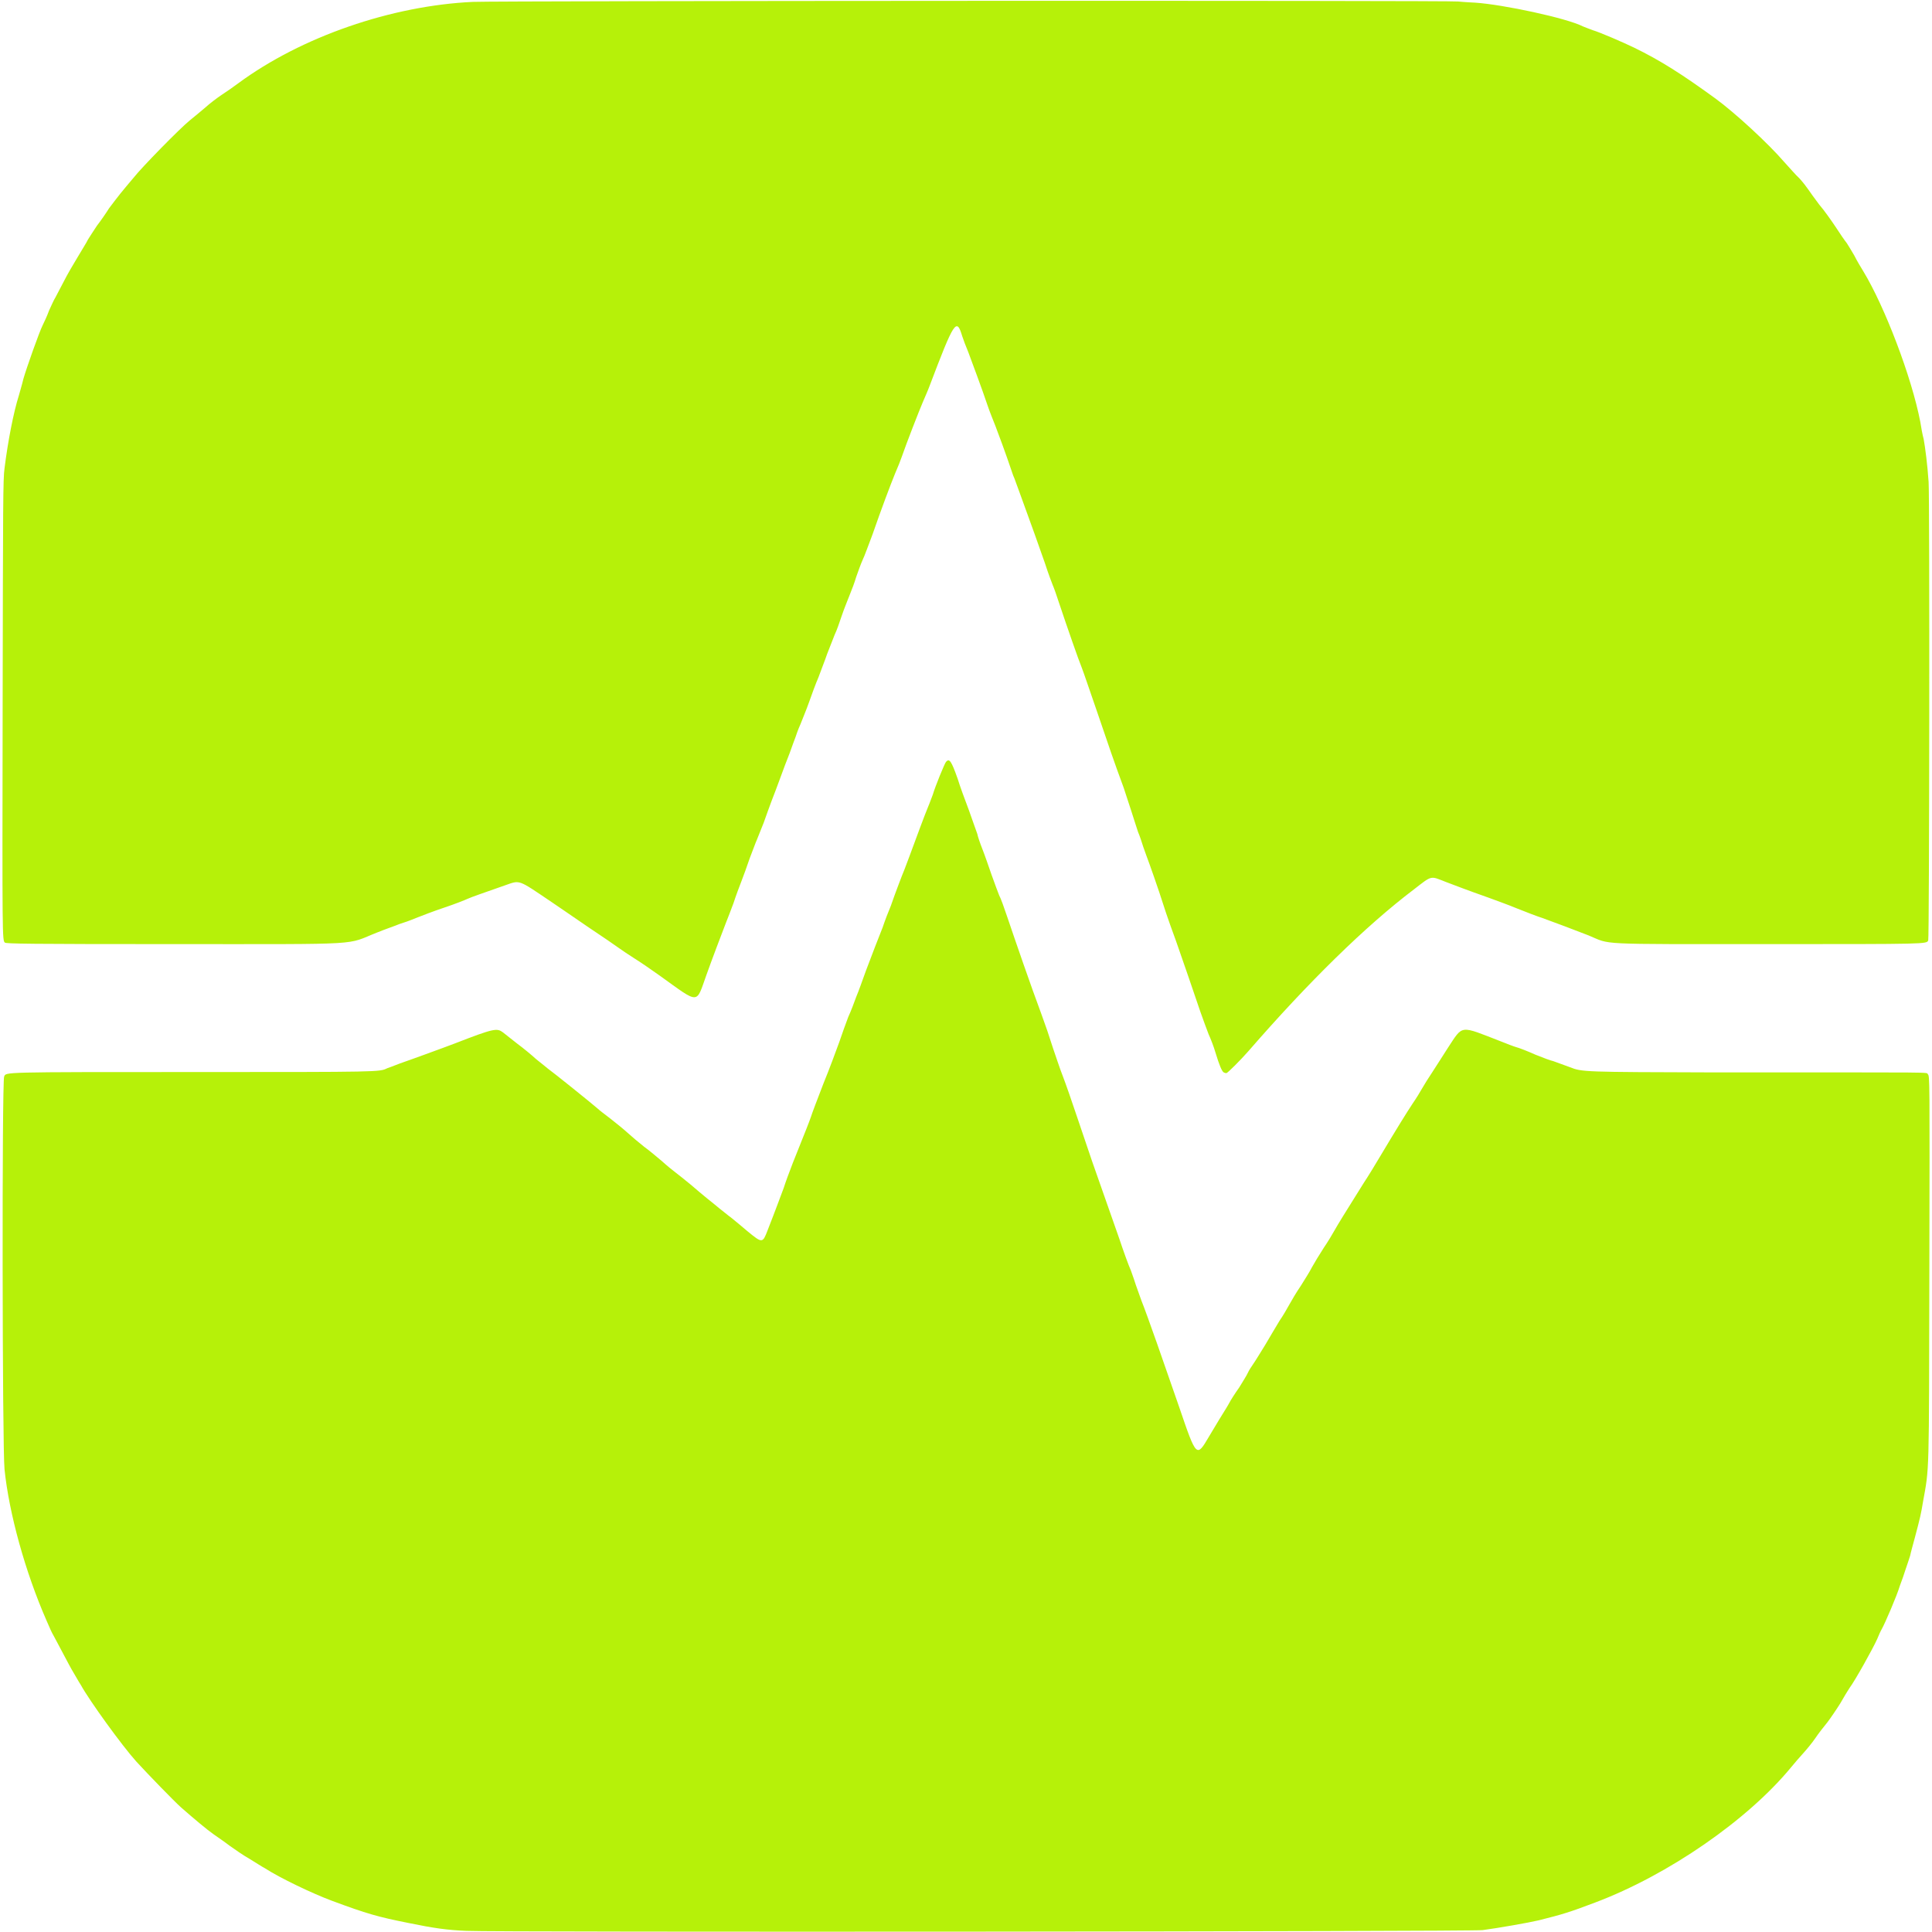
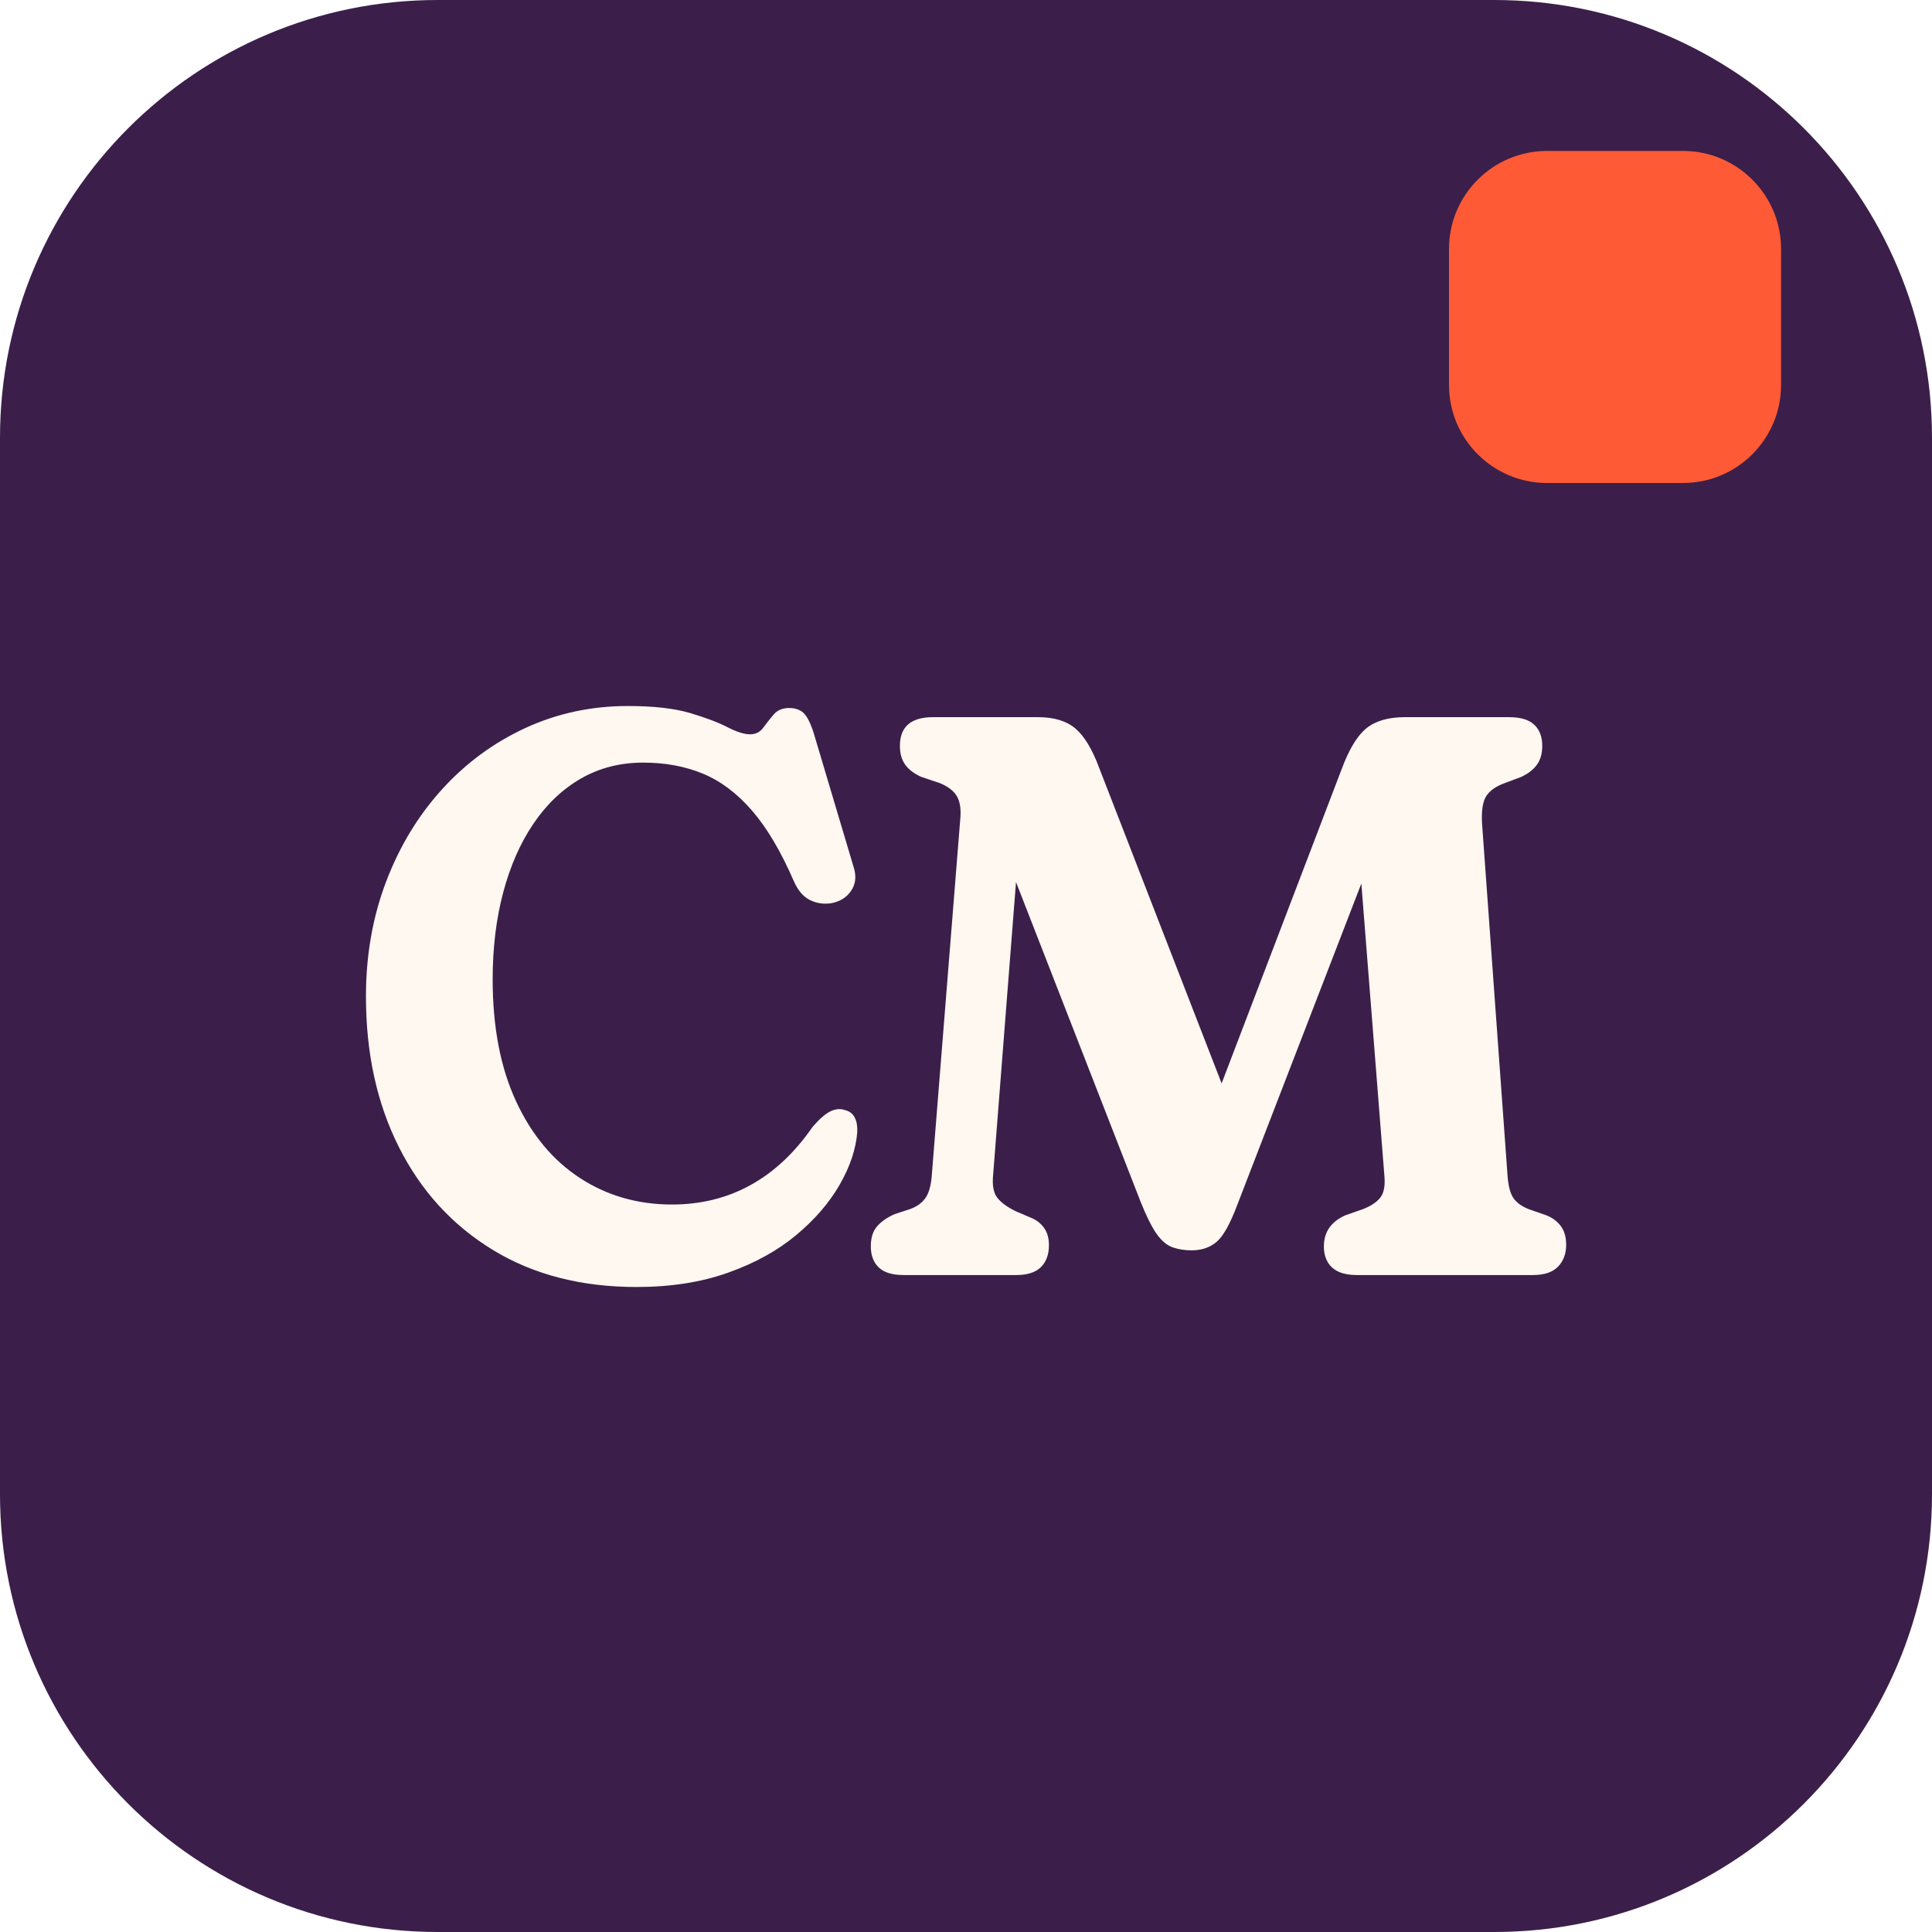
<svg xmlns="http://www.w3.org/2000/svg" viewBox="0 0 512 512">
-   <path fill="#b6f109" d="M123.6 511.7C118.6 511.5 115.0 511.0 108.2 509.6C100.2 508.0 97.3 507.2 87.9 503.7C82.8 501.8 74.2 497.7 70.2 495.1C69.4 494.7 67.6 493.5 66.1 492.6C64.5 491.7 62.2 490.1 60.8 489.1C59.5 488.1 57.6 486.8 56.6 486.1C55.0 485.0 51.3 481.9 48.0 479.0C46.3 477.5 39.5 470.5 36.1 466.8C32.4 462.7 23.7 450.7 21.4 446.5C20.8 445.6 20.0 444.1 19.5 443.3C19.0 442.5 17.6 439.9 16.4 437.6C15.2 435.3 14.1 433.3 14.0 433.1C13.9 433.0 13.1 431.3 12.3 429.4C6.7 416.6 2.4 401.1 1.2 389.4C0.6 383.7 0.5 286.3 1.1 285.3C1.7 284.1 -0.4 284.1 51.5 284.1C100.6 284.1 100.6 284.1 102.6 283.1C103.8 282.7 105.7 281.9 106.9 281.5C108.1 281.1 110.5 280.2 112.2 279.6C113.9 279.0 115.7 278.3 116.3 278.1C116.8 277.9 118.8 277.2 120.6 276.5C130.9 272.5 131.7 272.4 133.3 273.6C133.9 274.1 135.6 275.4 137.1 276.6C138.6 277.7 140.9 279.6 142.1 280.7C143.4 281.7 144.8 282.9 145.2 283.2C146.5 284.1 157.3 292.8 158.4 293.8C158.8 294.2 160.4 295.4 161.7 296.4C163.1 297.5 165.1 299.1 166.2 300.1C167.3 301.1 169.3 302.8 170.7 303.9C172.1 304.9 174.2 306.7 175.4 307.7C176.6 308.8 178.2 310.1 179.0 310.7C179.7 311.2 181.5 312.7 183.0 313.9C184.4 315.1 186.4 316.8 187.4 317.6C188.4 318.4 189.9 319.6 190.6 320.2C191.4 320.8 192.8 322.0 193.9 322.8C194.9 323.6 196.8 325.2 198.1 326.3C202.0 329.5 202.1 329.5 203.4 326.1C205.6 320.5 206.9 316.9 207.7 314.8C208.1 313.5 209.2 310.5 210.1 308.2C213.9 298.7 214.3 297.7 214.9 296.0C215.2 295.0 216.7 291.1 218.2 287.2C219.8 283.3 221.6 278.4 222.4 276.2C223.1 274.1 224.2 271.1 224.8 269.5C225.5 268.0 226.4 265.6 226.9 264.2C227.5 262.8 228.6 259.7 229.5 257.2C230.4 254.8 231.5 251.9 231.9 250.9C232.3 249.9 233.2 247.6 233.9 245.8C234.5 244.0 235.5 241.4 236.1 240.0C236.6 238.5 237.5 236.1 238.1 234.5C238.7 232.9 239.4 231.1 239.7 230.4C240.2 229.1 241.3 226.2 243.8 219.4C244.6 217.2 245.6 214.7 246.0 213.7C246.4 212.8 246.9 211.3 247.2 210.6C247.8 208.5 250.3 202.4 250.7 201.9C251.6 200.9 252.1 201.6 253.8 206.4C254.3 208.1 255.7 211.9 256.8 214.8C257.8 217.6 258.8 220.5 259.0 221.0C259.1 221.6 259.7 223.4 260.3 224.9C260.9 226.4 262.0 229.6 262.8 231.9C263.6 234.1 264.5 236.6 264.8 237.3C265.2 238.0 266.1 240.5 266.9 242.9C269.1 249.4 273.2 261.3 276.0 268.8C277.3 272.4 277.8 273.8 279.1 277.9C279.8 279.9 280.9 283.3 281.7 285.3C282.5 287.4 284.1 292.0 285.3 295.6C286.5 299.2 288.4 304.7 289.4 307.7C292.7 317.1 294.4 321.9 296.6 328.2C297.7 331.5 299.1 335.4 299.7 336.7C300.2 338.1 300.8 339.8 301.0 340.5C301.2 341.1 301.9 343.0 302.5 344.7C304.0 348.4 308.8 362.2 312.5 372.9C317.1 386.4 317.1 386.3 320.4 380.7C321.1 379.5 322.3 377.5 323.1 376.2C323.8 375.0 325.0 373.2 325.6 372.1C326.1 371.1 327.4 369.1 328.4 367.7C329.3 366.2 330.4 364.5 330.7 363.8C331.0 363.1 331.7 362.1 332.1 361.5C332.6 360.8 334.0 358.5 335.3 356.4C336.6 354.2 338.3 351.3 339.1 350.0C340.0 348.7 341.1 346.8 341.7 345.7C342.3 344.6 343.6 342.4 344.7 340.8C345.7 339.2 347.1 337.0 347.7 335.8C348.3 334.7 349.7 332.4 350.8 330.7C351.9 329.1 353.2 326.9 353.7 326.0C354.6 324.4 356.2 321.8 361.4 313.5C362.6 311.7 364.6 308.4 365.9 306.2C369.9 299.5 372.8 294.8 374.4 292.4C375.3 291.1 376.4 289.3 376.9 288.4C377.4 287.5 378.6 285.6 379.6 284.1C380.6 282.6 382.4 279.7 383.7 277.7C387.8 271.5 386.7 271.7 397.8 276.0C399.3 276.6 401.1 277.3 401.8 277.5C402.6 277.7 404.9 278.6 406.9 279.5C408.9 280.3 411.0 281.1 411.6 281.2C412.2 281.4 414.1 282.1 416.0 282.8C419.3 284.1 419.3 284.1 454.9 284.2C515.5 284.2 510.3 284.1 510.9 284.7C511.4 285.2 511.4 285.3 511.3 336.1C511.2 392.3 511.3 388.6 509.6 398.1C509.1 401.1 508.9 402.1 507.4 407.7C507.0 409.2 506.4 411.3 506.2 412.3C505.9 413.2 505.4 414.8 505.0 415.9C504.7 416.9 504.0 418.9 503.5 420.2C502.7 422.9 499.5 430.3 498.7 431.7C498.4 432.2 497.9 433.3 497.5 434.3C496.4 436.8 491.6 445.4 490.1 447.4C489.7 448.0 488.6 449.8 487.7 451.4C486.7 453.0 485.2 455.2 484.3 456.4C483.4 457.5 481.9 459.4 481.1 460.6C480.3 461.8 478.8 463.6 477.9 464.6C477.0 465.6 475.5 467.3 474.7 468.3C463.2 482.3 442.1 496.9 422.7 504.2C416.1 506.7 414.2 507.3 407.8 508.9C405.3 509.5 396.8 511.0 392.9 511.5C390.2 511.9 130.6 512.1 123.6 511.7ZM324.3 284.2C323.8 283.9 323.1 282.2 322.1 278.9C321.7 277.5 320.9 275.4 320.3 274.1C319.8 272.8 318.8 270.1 318.1 268.1C316.5 263.4 313.3 254.0 311.7 249.5C309.1 242.4 308.7 241.0 307.2 236.4C306.3 233.8 305.2 230.5 304.7 229.2C304.2 227.8 303.4 225.7 303.0 224.5C302.6 223.2 302.0 221.4 301.6 220.5C301.3 219.5 300.4 216.9 299.7 214.6C299.0 212.4 298.1 209.8 297.8 208.8C295.1 201.5 293.8 197.6 290.8 188.8C288.9 183.3 287.1 178.0 286.7 177.0C285.9 175.1 282.7 165.9 280.7 159.9C280.0 157.7 279.2 155.5 279.0 155.1C278.8 154.6 277.8 152.0 276.9 149.2C275.3 144.6 273.4 139.3 270.3 130.8C269.6 129.0 268.9 126.8 268.5 126.0C266.2 119.2 264.7 115.3 263.8 112.9C263.2 111.4 262.2 108.9 261.7 107.4C260.3 103.2 257.6 96.0 256.6 93.3C256.0 91.9 255.3 90.0 255.0 89.1C253.5 84.1 252.9 85.0 246.3 102.4C245.9 103.5 245.0 105.5 244.5 106.7C243.6 108.8 240.2 117.5 239.0 121.0C238.7 121.9 237.9 123.9 237.2 125.5C235.9 128.7 233.6 134.8 231.2 141.7C230.2 144.3 229.1 147.4 228.6 148.4C228.1 149.5 227.4 151.5 226.9 152.9C226.5 154.3 225.7 156.4 225.2 157.6C224.7 158.9 223.7 161.3 223.1 163.1C222.5 164.9 221.7 167.2 221.2 168.2C220.8 169.2 219.9 171.5 219.2 173.3C218.6 175.1 217.5 177.8 216.9 179.5C216.2 181.1 215.1 184.1 214.4 186.1C213.7 188.1 212.6 190.7 212.1 192.0C211.5 193.3 211.0 194.8 210.8 195.4C210.6 195.9 209.9 197.8 209.3 199.5C208.6 201.2 207.5 204.2 206.8 206.1C206.1 208.0 205.1 210.7 204.5 212.2C204.0 213.6 203.0 216.2 202.4 218.0C201.7 219.8 200.9 221.8 200.6 222.5C200.3 223.1 199.5 225.4 198.7 227.4C198.0 229.5 197.0 232.2 196.5 233.5C196.0 234.8 195.0 237.4 194.4 239.3C193.7 241.2 192.8 243.5 192.4 244.5C191.5 246.8 188.4 255.0 187.2 258.4C184.4 266.2 185.5 266.2 174.9 258.6C172.8 257.1 169.9 255.1 168.3 254.1C166.7 253.1 164.8 251.8 164.1 251.3C163.3 250.7 159.5 248.1 155.6 245.5C151.7 242.8 147.4 239.9 146.1 239.0C137.2 233.0 137.9 233.2 133.9 234.6C128.5 236.5 125.0 237.7 123.9 238.2C123.3 238.5 120.5 239.6 117.8 240.5C115.1 241.4 111.7 242.7 110.2 243.3C108.8 243.9 106.8 244.6 105.8 244.9C104.9 245.3 102.2 246.2 100.0 247.1C91.3 250.5 97.9 250.2 46.7 250.2C7.3 250.2 1.6 250.1 1.3 249.8C0.6 249.2 0.6 248.8 0.7 187.4C0.8 132.6 0.8 127.0 1.2 124.1C2.1 116.9 3.6 109.2 5.0 104.8C5.3 103.7 5.9 101.7 6.2 100.4C7.1 97.3 10.4 88.0 11.3 86.2C11.7 85.4 12.5 83.7 13.0 82.3C13.6 81.0 14.3 79.4 14.7 78.8C15.0 78.2 16.0 76.3 16.9 74.6C17.8 72.8 19.5 69.9 20.6 68.1C21.7 66.2 23.0 64.2 23.3 63.5C23.7 62.8 24.8 61.2 25.7 59.8C26.7 58.5 28.1 56.5 28.9 55.2C29.8 54.0 31.1 52.3 31.9 51.3C32.7 50.3 34.3 48.4 35.4 47.1C37.6 44.3 47.7 34.0 50.3 31.9C51.3 31.1 53.1 29.6 54.4 28.5C55.6 27.4 57.6 25.9 58.8 25.1C59.9 24.4 61.9 23.0 63.1 22.1C79.9 9.7 103.8 1.5 125.3 0.5C132.2 0.2 385.9 0.1 386.4 0.4C386.5 0.4 388.5 0.6 390.9 0.7C398.4 1.2 415.2 4.8 419.5 7.0C419.9 7.2 421.1 7.6 422.1 8.0C424.1 8.6 430.1 11.2 433.0 12.6C440.0 16.0 445.8 19.7 454.6 26.1C459.8 29.9 468.6 38.0 472.9 43.0C474.2 44.4 475.9 46.4 476.9 47.3C477.8 48.3 478.8 49.6 479.2 50.2C479.6 50.8 480.9 52.6 482.1 54.2C483.4 55.7 485.3 58.4 486.5 60.2C487.6 61.9 488.9 63.8 489.4 64.4C489.8 65.0 490.7 66.5 491.4 67.7C492.0 68.9 493.1 70.8 493.8 71.9C499.5 81.3 506.6 99.9 508.9 111.8C509.1 113.2 509.5 115.3 509.8 116.4C510.2 118.6 510.8 123.2 511.1 127.7C511.4 131.1 511.3 248.6 511.0 249.2C510.6 250.2 510.9 250.2 468.6 250.2C422.1 250.2 427.1 250.4 421.0 247.9C417.4 246.5 411.6 244.3 408.8 243.3C407.5 242.9 404.4 241.7 401.9 240.7C399.5 239.7 396.1 238.5 394.5 237.9C388.3 235.7 386.0 234.8 383.1 233.7C379.0 232.1 379.6 231.9 374.7 235.7C361.9 245.4 346.8 260.2 330.9 278.5C328.9 280.8 325.3 284.4 325.0 284.4C324.8 284.4 324.5 284.3 324.3 284.2Z" />
+   <rect width="512" height="512" rx="116" fill="#3B1F4A" />
+   <path fill="#FFF8F0" transform="translate(89.8 337.9) scale(0.1056)" d="M1301 -359Q1296 -295 1257 -227Q1218 -159 1148 -100.5Q1078 -42 977 -6Q876 30 747 30Q539 30 386.5 -63Q234 -156 151 -320.5Q68 -485 68 -699Q68 -854 118.5 -987Q169 -1120 259 -1219Q349 -1318 468.5 -1373Q588 -1428 725 -1428Q822 -1428 881 -1410.5Q940 -1393 975 -1375Q1010 -1357 1032 -1357Q1053 -1357 1065 -1373.5Q1077 -1390 1091 -1406.5Q1105 -1423 1130 -1423Q1156 -1423 1169.5 -1407Q1183 -1391 1195 -1349L1293 -1020Q1302 -988 1285 -963.5Q1268 -939 1235 -933Q1206 -929 1181.5 -941.5Q1157 -954 1142 -988Q1093 -1101 1036.5 -1166Q980 -1231 913 -1258.5Q846 -1286 764 -1286Q677 -1286 607.5 -1246Q538 -1206 488.5 -1133Q439 -1060 412.5 -960.5Q386 -861 386 -742Q386 -563 444.5 -436.5Q503 -310 605 -243.5Q707 -177 836 -177Q945 -177 1033.5 -226Q1122 -275 1189 -372Q1215 -402 1234 -411Q1253 -420 1270 -414Q1287 -410 1294.5 -395.5Q1302 -381 1301 -359Z M2279 -317 2147 -302 2516 -1268Q2544 -1344 2578.5 -1372Q2613 -1400 2675 -1400H2937Q2980 -1400 3000 -1381Q3020 -1362 3020 -1328Q3020 -1299 3006.5 -1280.5Q2993 -1262 2967 -1250L2927 -1235Q2893 -1223 2879.5 -1202Q2866 -1181 2869 -1132L2933 -248Q2936 -209 2948.5 -192Q2961 -175 2987 -165L3030 -150Q3053 -141 3066.5 -123Q3080 -105 3080 -76Q3080 -42 3059.5 -21Q3039 0 2997 0H2555Q2513 0 2492.5 -19Q2472 -38 2472 -72Q2472 -99 2485.5 -118.5Q2499 -138 2526 -150L2569 -165Q2598 -176 2612.5 -193Q2627 -210 2624 -247L2548 -1211L2655 -1213L2255 -177Q2228 -105 2203 -83.5Q2178 -62 2140 -62Q2114 -62 2092.5 -69.5Q2071 -77 2052.5 -103Q2034 -129 2012 -184L1618 -1195L1717 -1212L1642 -252Q1638 -213 1652 -194.5Q1666 -176 1699 -160L1741 -142Q1760 -133 1771 -116.5Q1782 -100 1782 -75Q1782 -40 1762 -20Q1742 0 1700 0H1417Q1375 0 1355 -19Q1335 -38 1335 -72Q1335 -104 1350.5 -122Q1366 -140 1395 -153L1432 -165Q1458 -174 1471.5 -192.5Q1485 -211 1488 -250L1560 -1151Q1562 -1185 1549.5 -1204Q1537 -1223 1507 -1235L1462 -1250Q1435 -1262 1421.5 -1280.5Q1408 -1299 1408 -1328Q1408 -1400 1491 -1400H1755Q1815 -1400 1848.5 -1371.5Q1882 -1343 1908 -1273Z" />
+   <rect x="384" y="40" width="88" height="88" rx="26" fill="#FF5A36" />
</svg>
